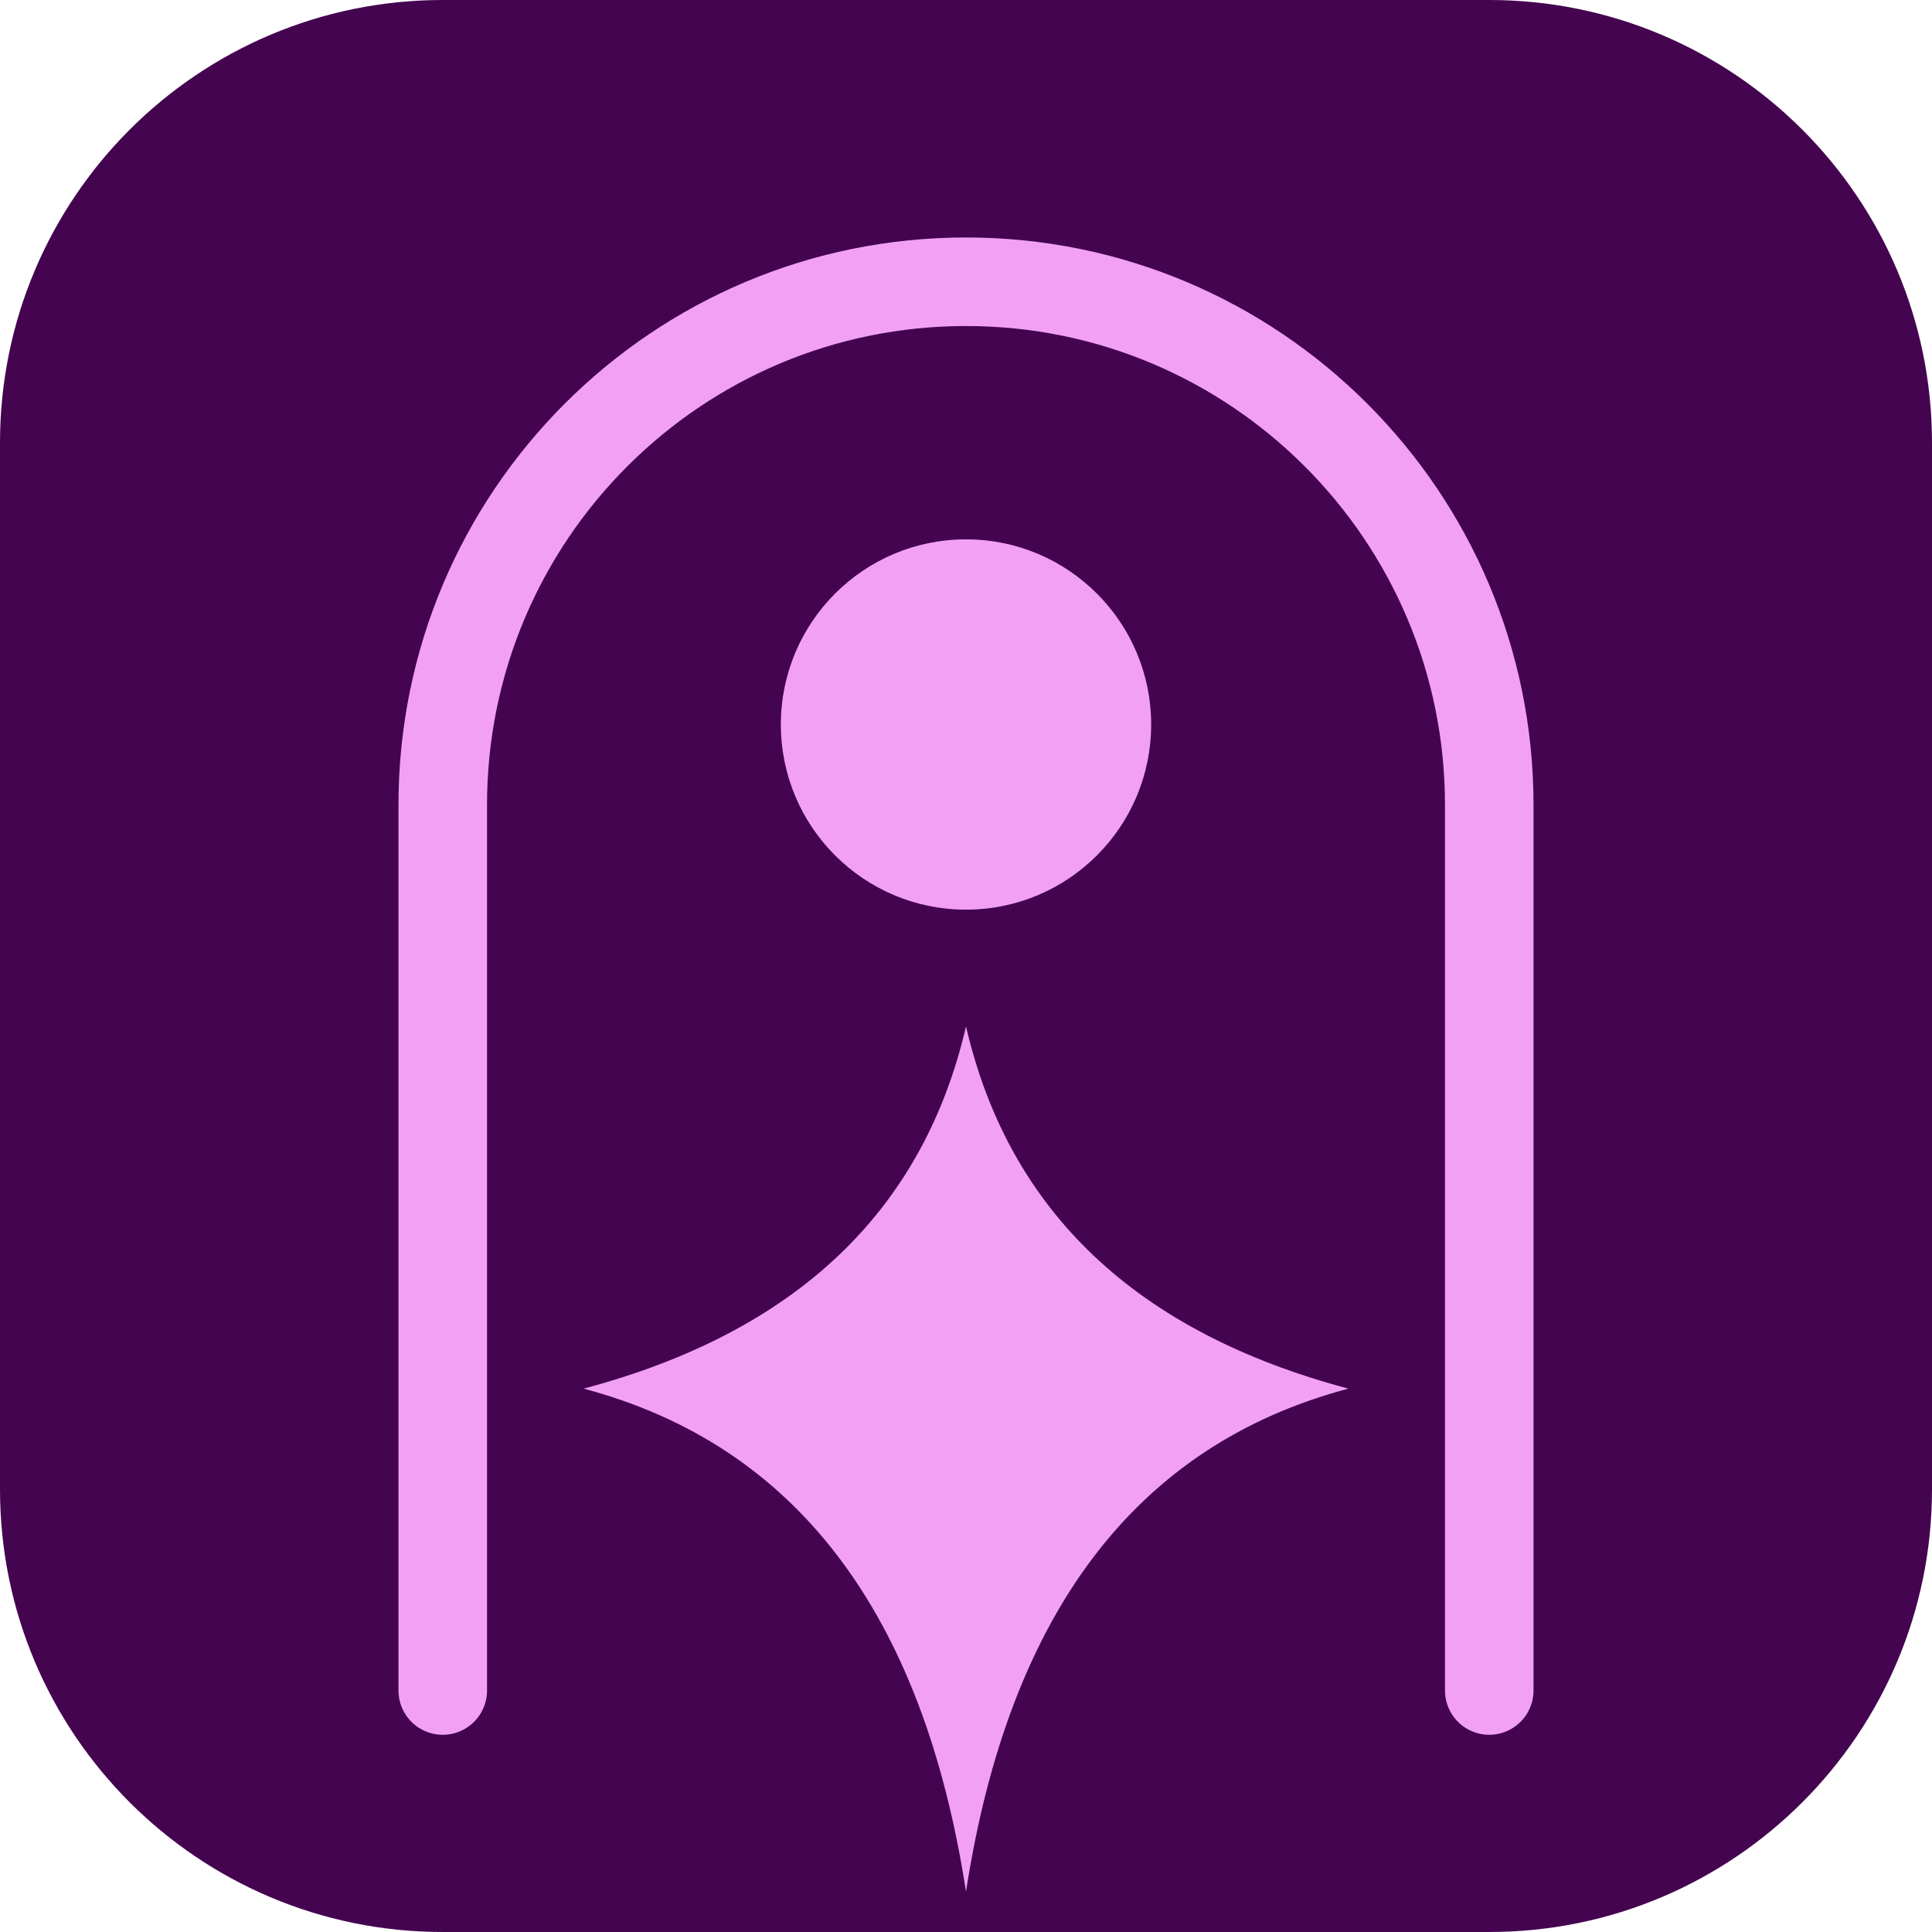
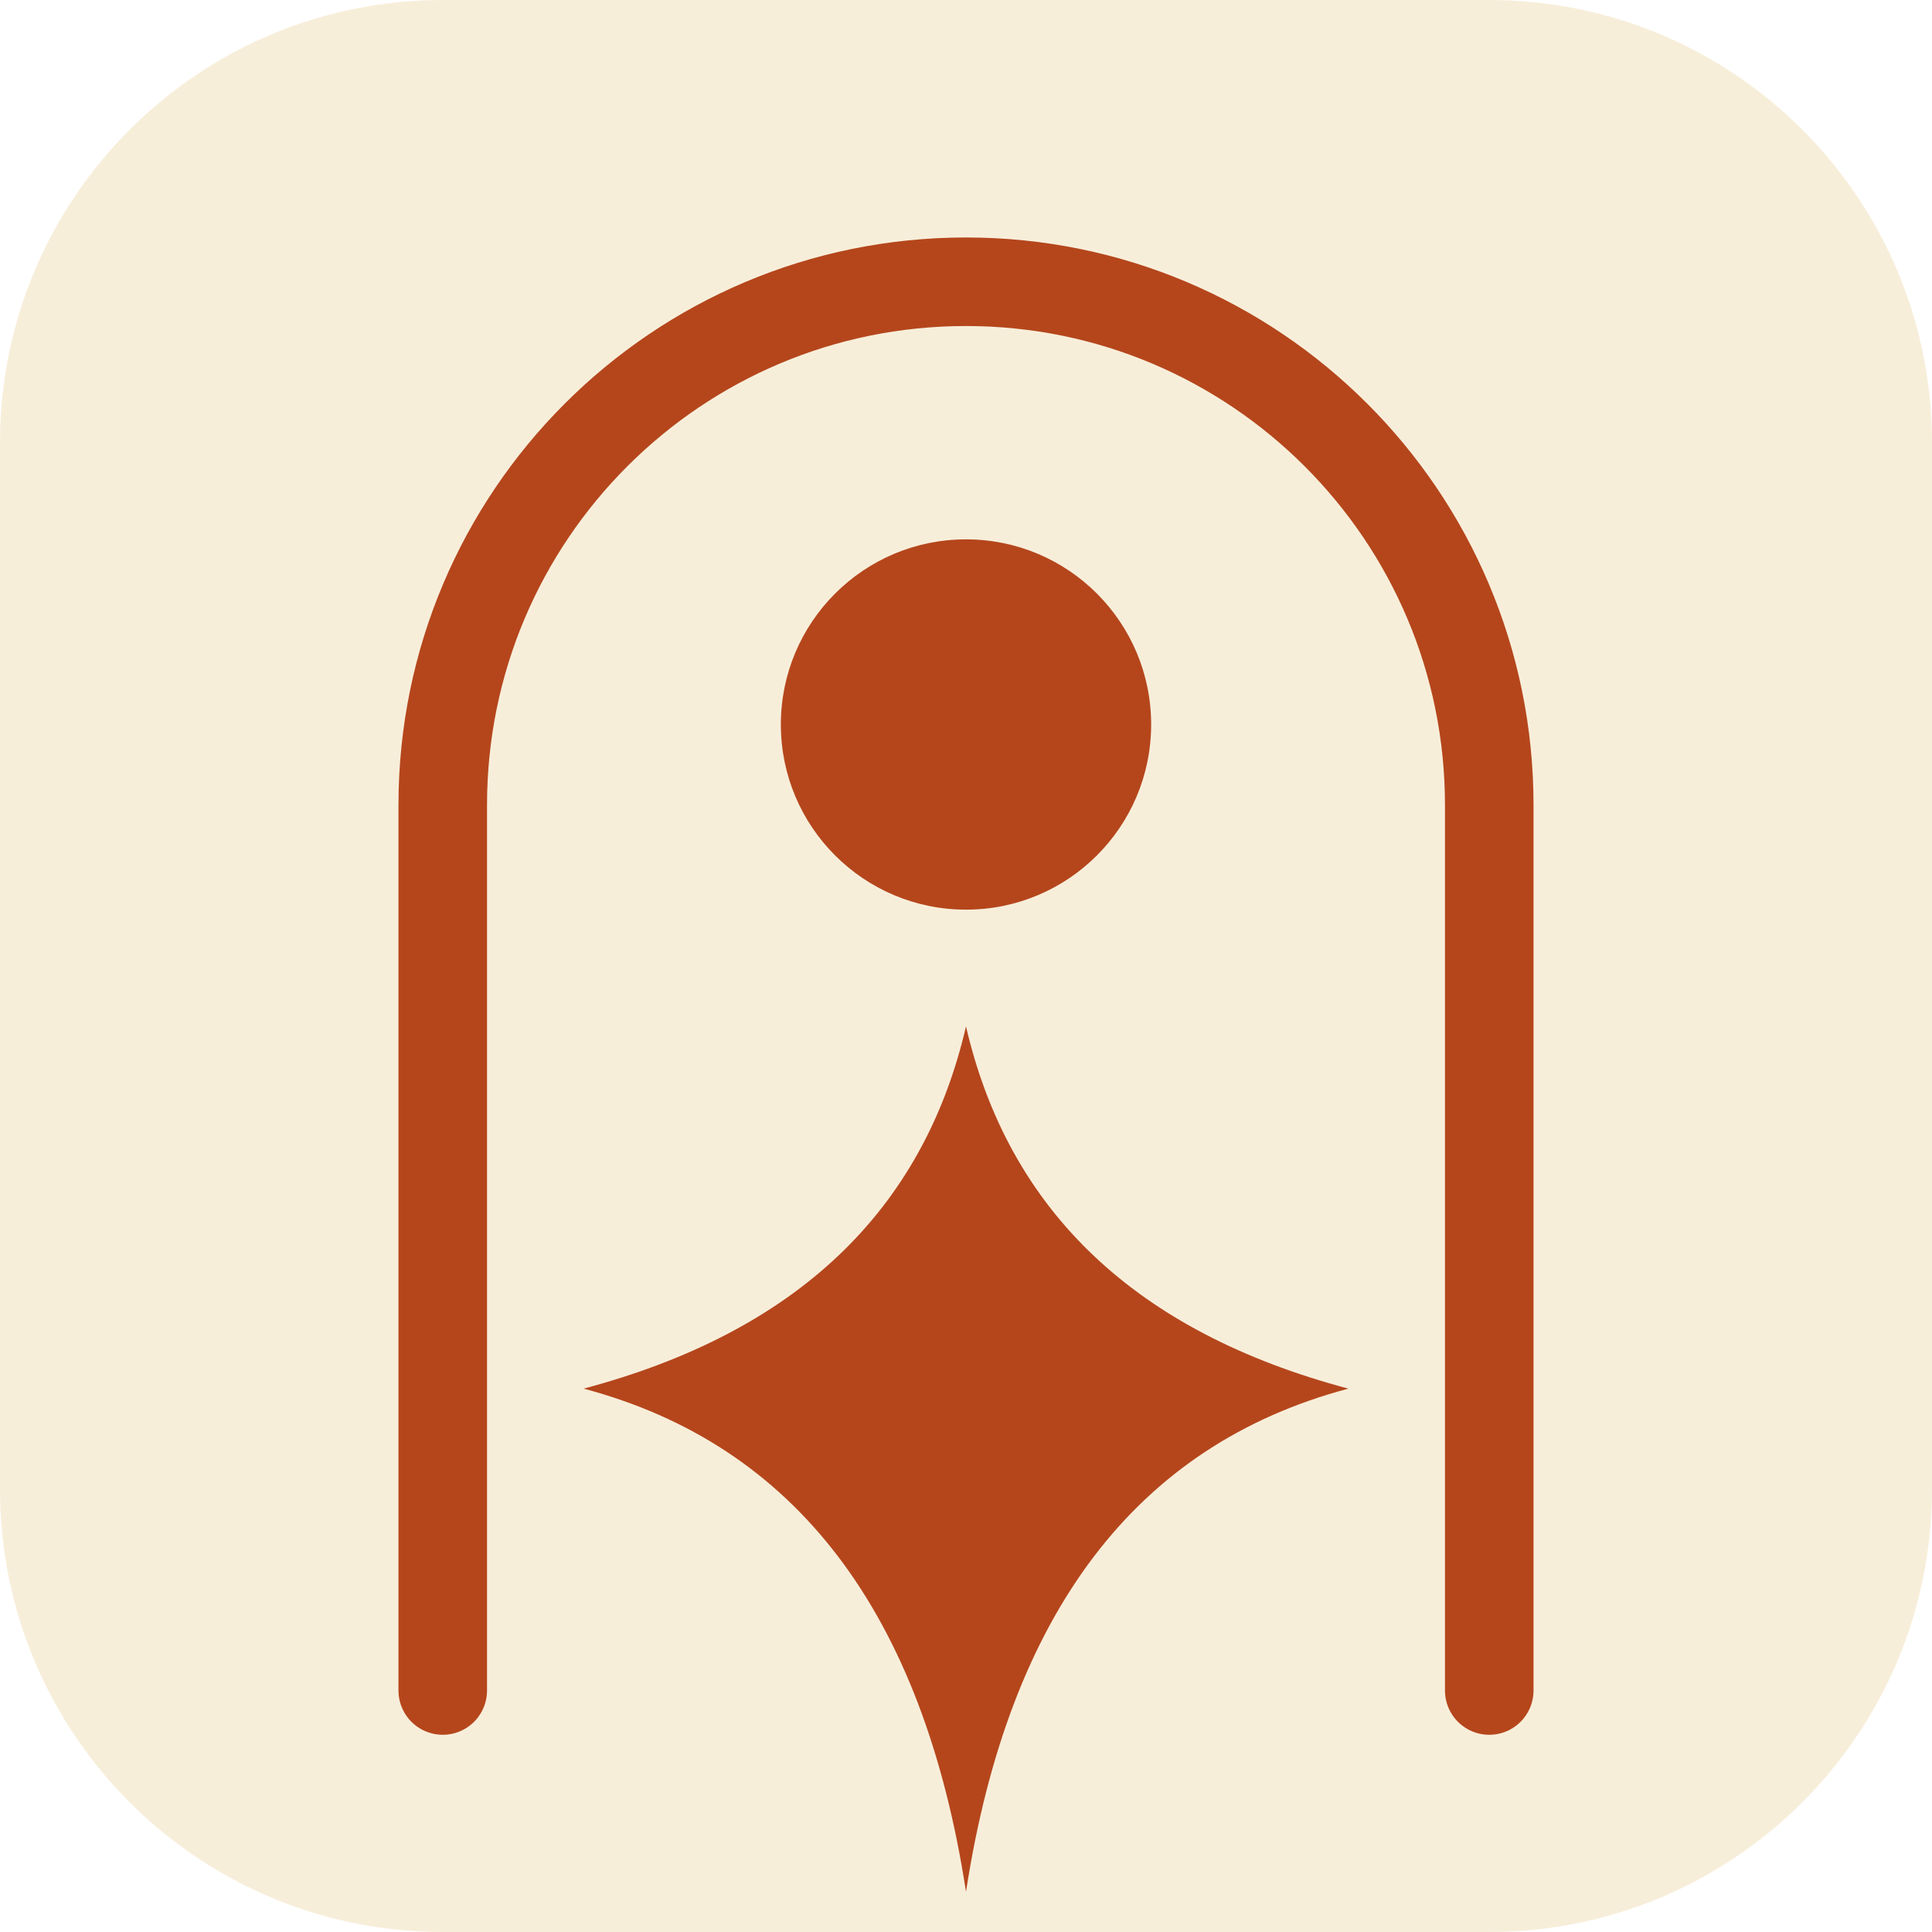
<svg xmlns="http://www.w3.org/2000/svg" viewBox="0 0 48 48">
-   <rect width="48" height="48" rx="11" fill="#440450" />
+   <rect width="48" height="48" rx="11" fill="#f7eeda" />
  <g transform="translate(4 1)" fill="none">
-     <path d="M7 41V19a13 13 0 0 1 26 0v22" stroke="#F2A0F5" stroke-width="2.2" stroke-linecap="round" />
-     <circle cx="20" cy="17" r="4.6" fill="#F2A0F5" />
-     <path d="M20 24.5Q21.6 31.4 29.5 33.5Q21.6 35.6 20 46Q18.4 35.6 10.5 33.5Q18.4 31.4 20 24.5Z" fill="#F2A0F5" />
+     <path d="M7 41V19a13 13 0 0 1 26 0v22" stroke="#b5461c" stroke-width="2.2" stroke-linecap="round" />
+     <circle cx="20" cy="17" r="4.6" fill="#b5461c" />
+     <path d="M20 24.5Q21.6 31.4 29.5 33.5Q21.6 35.6 20 46Q18.4 35.6 10.5 33.5Q18.4 31.4 20 24.5Z" fill="#b5461c" />
  </g>
</svg>
